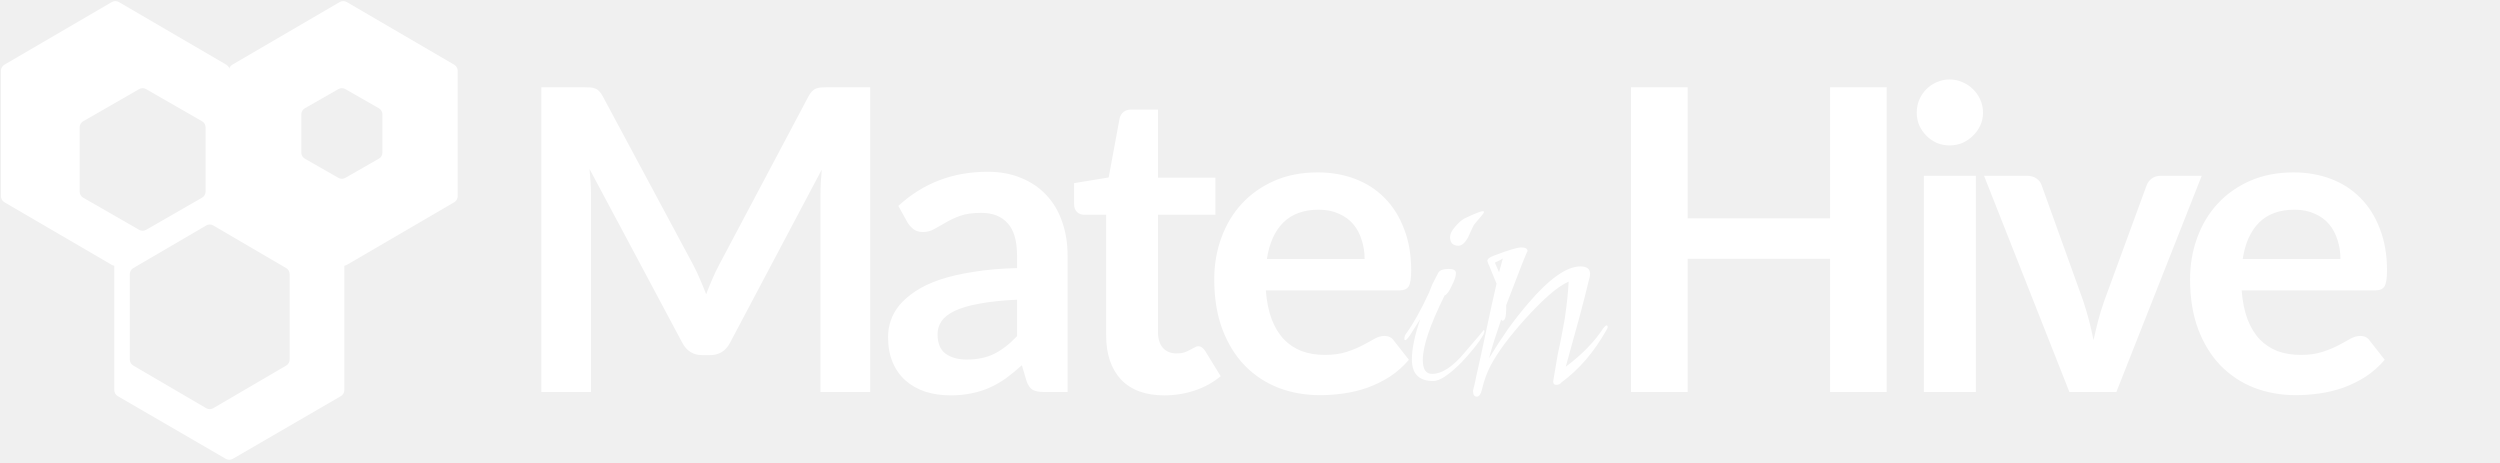
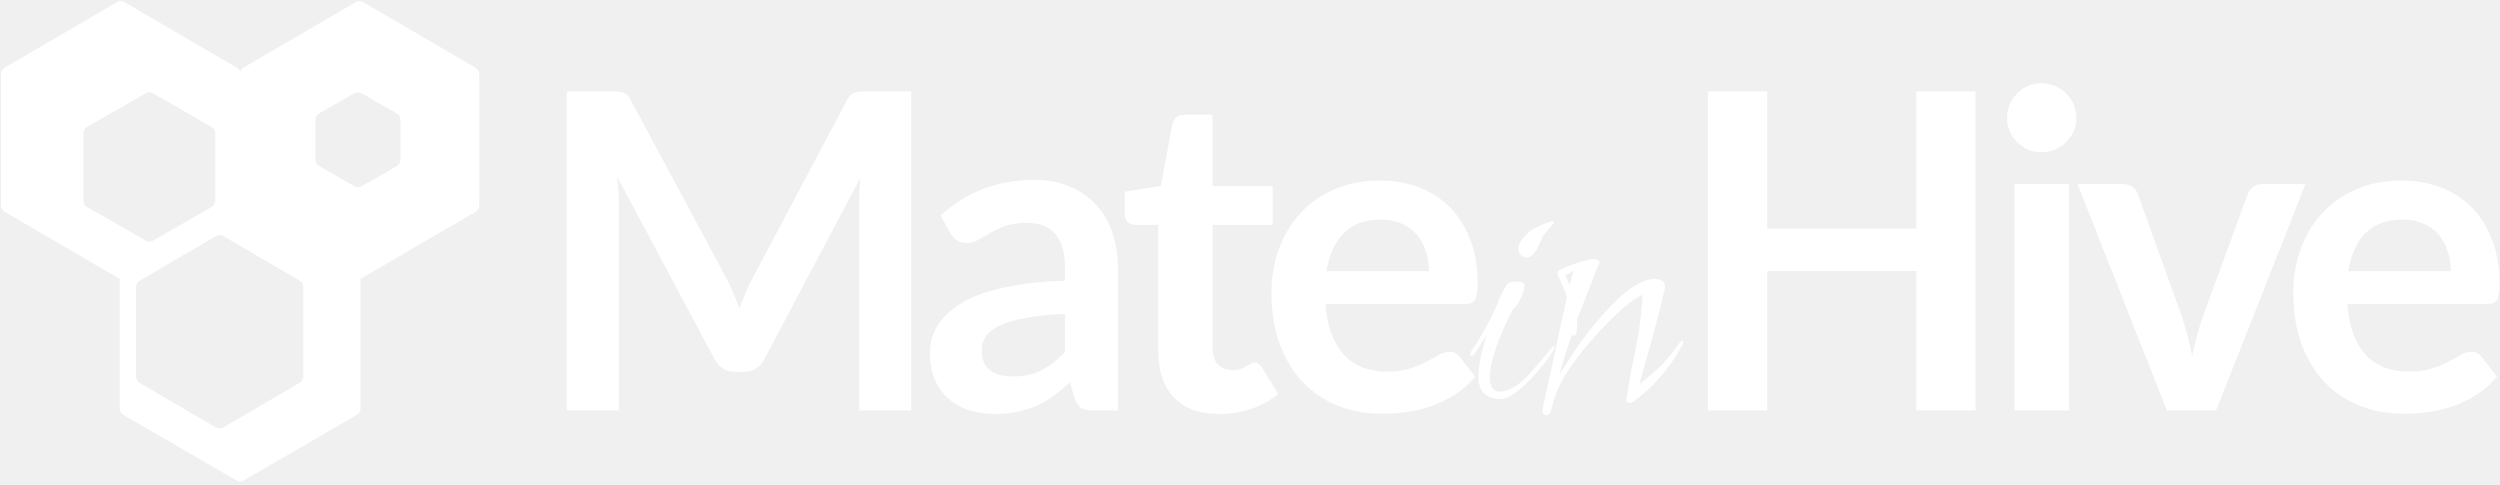
- <svg xmlns="http://www.w3.org/2000/svg" width="400" height="74" viewBox="0 0 400 74" fill="none">
+ <svg xmlns="http://www.w3.org/2000/svg" width="382" height="74" viewBox="0 0 382 74" fill="none">
  <g clip-path="url(#clip0_171_1129)">
    <mask id="mask0_171_1129" style="mask-type:luminance" maskUnits="userSpaceOnUse" x="0" y="0" width="400" height="74">
      <path d="M400 0H0V73.736H400V0Z" fill="white" />
    </mask>
    <g mask="url(#mask0_171_1129)">
      <mask id="mask1_171_1129" style="mask-type:luminance" maskUnits="userSpaceOnUse" x="0" y="0" width="74" height="74">
        <path d="M73.378 0H0V73.736H73.378V0Z" fill="white" />
      </mask>
      <g mask="url(#mask1_171_1129)">
        <path fill-rule="evenodd" clip-rule="evenodd" d="M37.248 31.347C36.902 31.147 36.476 31.147 36.13 31.347L18.843 41.377C18.497 41.578 18.284 41.948 18.284 42.35V62.408C18.284 62.81 18.497 63.181 18.843 63.382L36.13 73.411C36.476 73.612 36.902 73.612 37.248 73.411L54.535 63.382C54.881 63.181 55.094 62.81 55.094 62.408V42.35C55.094 41.948 54.881 41.578 54.535 41.377L37.248 31.347ZM34.12 36.073C33.772 35.869 33.342 35.869 32.995 36.073L21.326 42.894C20.982 43.095 20.77 43.465 20.77 43.865V57.522C20.77 57.922 20.982 58.292 21.326 58.493L32.995 65.314C33.342 65.517 33.772 65.517 34.12 65.314L45.788 58.493C46.132 58.292 46.344 57.922 46.344 57.522V43.865C46.344 43.465 46.132 43.095 45.788 42.894L34.12 36.073Z" fill="#ffffff" />
        <path fill-rule="evenodd" clip-rule="evenodd" d="M55.483 0.327C55.136 0.125 54.707 0.125 54.36 0.327L37.17 10.353C36.825 10.554 36.613 10.925 36.613 11.325V31.387C36.613 31.788 36.825 32.158 37.17 32.359L54.36 42.385C54.707 42.588 55.136 42.588 55.483 42.385L72.673 32.359C73.018 32.158 73.23 31.788 73.23 31.387V11.325C73.23 10.925 73.018 10.554 72.673 10.353L55.483 0.327ZM55.251 14.254C54.908 14.058 54.488 14.058 54.145 14.254L48.773 17.324C48.423 17.524 48.208 17.897 48.208 18.301V24.412C48.208 24.816 48.423 25.189 48.773 25.389L54.145 28.459C54.488 28.655 54.908 28.655 55.251 28.459L60.623 25.389C60.972 25.189 61.188 24.816 61.188 24.412V18.301C61.188 17.897 60.972 17.524 60.623 17.324L55.251 14.254Z" fill="#ffffff" />
-         <path fill-rule="evenodd" clip-rule="evenodd" d="M19.018 0.327C18.671 0.125 18.242 0.125 17.895 0.327L0.705 10.353C0.36 10.554 0.148 10.925 0.148 11.325V31.387C0.148 31.788 0.36 32.158 0.705 32.359L17.895 42.385C18.242 42.588 18.671 42.588 19.018 42.385L36.208 32.359C36.553 32.158 36.765 31.788 36.765 31.387V11.325C36.765 10.925 36.553 10.554 36.208 10.353L19.018 0.327ZM23.374 14.257C23.03 14.059 22.608 14.059 22.264 14.257L13.308 19.403C12.959 19.603 12.744 19.975 12.744 20.379V30.652C12.744 31.055 12.959 31.427 13.308 31.628L22.264 36.774C22.608 36.971 23.03 36.971 23.374 36.774L32.33 31.628C32.678 31.427 32.893 31.055 32.893 30.652V20.379C32.893 19.975 32.678 19.603 32.33 19.403L23.374 14.257Z" fill="#ffffff" />
+         <path fill-rule="evenodd" clip-rule="evenodd" d="M19.018 0.327C18.671 0.125 18.242 0.125 17.895 0.327L0.705 10.353C0.36 10.554 0.148 10.925 0.148 11.325V31.387C0.148 31.788 0.36 32.158 0.705 32.359L17.895 42.385C18.242 42.588 18.671 42.588 19.018 42.385L36.208 32.359C36.553 32.158 36.765 31.788 36.765 31.387V11.325C36.765 10.925 36.553 10.554 36.208 10.353L19.018 0.327ZM23.374 14.257C23.03 14.059 22.608 14.059 22.264 14.257L13.307 19.403C12.959 19.603 12.744 19.975 12.744 20.379V30.652C12.744 31.055 12.959 31.427 13.307 31.628L22.264 36.774C22.608 36.971 23.03 36.971 23.374 36.774L32.33 31.628C32.678 31.427 32.893 31.055 32.893 30.652V20.379C32.893 19.975 32.678 19.603 32.33 19.403L23.374 14.257Z" fill="#ffffff" />
      </g>
-       <path d="M139.228 13.96V62.72H131.275V31.225C131.275 29.966 131.342 28.606 131.477 27.145L116.812 54.83C116.119 56.156 115.056 56.819 113.624 56.819H112.349C110.917 56.819 109.855 56.156 109.161 54.83L94.329 27.044C94.396 27.786 94.452 28.516 94.497 29.236C94.541 29.955 94.564 30.618 94.564 31.225V62.72H86.611V13.96H93.423C93.826 13.96 94.172 13.972 94.463 13.994C94.754 14.017 95.011 14.073 95.235 14.163C95.481 14.253 95.694 14.399 95.873 14.601C96.074 14.803 96.264 15.073 96.443 15.41L110.973 42.488C111.353 43.207 111.7 43.949 112.013 44.714C112.349 45.478 112.673 46.265 112.987 47.074C113.3 46.242 113.624 45.444 113.96 44.68C114.295 43.893 114.653 43.14 115.034 42.42L129.362 15.41C129.541 15.073 129.732 14.803 129.933 14.601C130.134 14.399 130.347 14.253 130.57 14.163C130.817 14.073 131.085 14.017 131.376 13.994C131.667 13.972 132.013 13.96 132.416 13.96H139.228ZM162.726 47.951C160.332 48.063 158.319 48.277 156.686 48.591C155.053 48.884 153.744 49.266 152.76 49.738C151.775 50.21 151.07 50.761 150.645 51.39C150.22 52.02 150.008 52.705 150.008 53.447C150.008 54.908 150.433 55.954 151.283 56.583C152.155 57.213 153.285 57.527 154.672 57.527C156.372 57.527 157.838 57.224 159.068 56.617C160.321 55.987 161.54 55.043 162.726 53.784V47.951ZM143.733 32.945C147.692 29.303 152.458 27.482 158.028 27.482C160.041 27.482 161.842 27.82 163.431 28.494C165.019 29.146 166.361 30.067 167.457 31.259C168.554 32.428 169.381 33.833 169.941 35.474C170.522 37.115 170.813 38.914 170.813 40.869V62.72H167.055C166.272 62.72 165.668 62.608 165.243 62.383C164.818 62.136 164.482 61.653 164.236 60.933L163.498 58.438C162.625 59.225 161.775 59.922 160.947 60.529C160.12 61.113 159.258 61.608 158.364 62.012C157.469 62.417 156.507 62.72 155.478 62.923C154.471 63.147 153.352 63.26 152.122 63.26C150.668 63.26 149.326 63.069 148.095 62.687C146.865 62.282 145.802 61.686 144.907 60.899C144.012 60.113 143.319 59.135 142.827 57.966C142.334 56.797 142.088 55.437 142.088 53.886C142.088 53.009 142.234 52.143 142.525 51.289C142.815 50.412 143.285 49.581 143.934 48.794C144.605 48.007 145.466 47.265 146.518 46.568C147.569 45.871 148.856 45.264 150.377 44.747C151.921 44.23 153.71 43.814 155.746 43.5C157.782 43.162 160.109 42.96 162.726 42.893V40.869C162.726 38.554 162.234 36.845 161.249 35.744C160.265 34.62 158.845 34.058 156.988 34.058C155.645 34.058 154.527 34.215 153.632 34.53C152.76 34.845 151.988 35.204 151.317 35.609C150.645 35.991 150.03 36.34 149.471 36.654C148.934 36.969 148.33 37.126 147.659 37.126C147.077 37.126 146.585 36.98 146.182 36.688C145.78 36.373 145.455 36.014 145.209 35.609L143.733 32.945ZM186.281 63.26C183.284 63.26 180.979 62.417 179.369 60.731C177.78 59.022 176.986 56.673 176.986 53.683V34.361H173.463C173.015 34.361 172.635 34.215 172.322 33.923C172.009 33.631 171.852 33.192 171.852 32.608V29.303L177.389 28.393L179.134 18.951C179.246 18.501 179.458 18.153 179.771 17.906C180.085 17.658 180.487 17.535 180.979 17.535H185.275V28.426H194.469V34.361H185.275V53.11C185.275 54.189 185.532 55.032 186.047 55.639C186.583 56.246 187.311 56.549 188.228 56.549C188.742 56.549 189.167 56.493 189.503 56.381C189.861 56.246 190.163 56.111 190.409 55.976C190.677 55.841 190.912 55.718 191.114 55.605C191.315 55.47 191.516 55.403 191.718 55.403C191.964 55.403 192.165 55.47 192.322 55.605C192.478 55.718 192.646 55.898 192.825 56.145L195.308 60.191C194.1 61.203 192.713 61.967 191.147 62.484C189.581 63.001 187.959 63.26 186.281 63.26ZM218.339 41.443C218.339 40.364 218.183 39.352 217.87 38.408C217.579 37.441 217.131 36.598 216.527 35.879C215.923 35.159 215.151 34.597 214.212 34.193C213.295 33.766 212.221 33.552 210.99 33.552C208.597 33.552 206.706 34.238 205.319 35.609C203.955 36.98 203.082 38.925 202.702 41.443H218.339ZM202.534 46.467C202.668 48.243 202.981 49.783 203.474 51.087C203.966 52.368 204.615 53.436 205.42 54.29C206.225 55.122 207.176 55.751 208.272 56.178C209.391 56.583 210.621 56.785 211.964 56.785C213.306 56.785 214.458 56.628 215.42 56.313C216.404 55.999 217.254 55.65 217.97 55.268C218.708 54.886 219.346 54.537 219.883 54.223C220.442 53.908 220.979 53.751 221.494 53.751C222.187 53.751 222.702 54.009 223.037 54.526L225.421 57.561C224.503 58.64 223.474 59.551 222.333 60.292C221.192 61.012 219.995 61.596 218.742 62.046C217.512 62.473 216.248 62.776 214.95 62.956C213.675 63.136 212.433 63.226 211.225 63.226C208.832 63.226 206.606 62.833 204.547 62.046C202.489 61.237 200.7 60.056 199.178 58.505C197.657 56.932 196.46 54.998 195.588 52.705C194.715 50.39 194.279 47.715 194.279 44.68C194.279 42.319 194.659 40.105 195.42 38.037C196.181 35.946 197.266 34.136 198.675 32.608C200.107 31.057 201.84 29.831 203.876 28.932C205.934 28.033 208.25 27.583 210.823 27.583C212.993 27.583 214.995 27.932 216.829 28.629C218.664 29.326 220.241 30.349 221.561 31.697C222.881 33.024 223.911 34.665 224.649 36.621C225.409 38.554 225.79 40.768 225.79 43.264C225.79 44.522 225.655 45.377 225.387 45.826C225.119 46.253 224.604 46.467 223.843 46.467H202.534ZM233.351 39.318C232.456 39.318 232.009 38.846 232.009 37.902C232.009 37.452 232.277 36.913 232.814 36.283C233.396 35.609 233.91 35.159 234.358 34.934C235.969 34.17 236.931 33.788 237.244 33.788C237.378 33.788 237.445 33.833 237.445 33.923C237.445 34.058 236.931 34.71 235.902 35.879C235.812 35.969 235.476 36.666 234.895 37.969C234.403 38.869 233.888 39.318 233.351 39.318ZM229.324 60.967C227.042 60.967 225.902 59.82 225.902 57.527C225.902 55.819 226.349 53.661 227.244 51.053L226.036 52.941C225.454 53.931 225.051 54.425 224.828 54.425C224.738 54.425 224.694 54.358 224.694 54.223C224.694 53.863 224.828 53.526 225.096 53.211C226.17 51.727 227.356 49.592 228.653 46.804C228.787 46.444 228.966 45.995 229.19 45.455C229.459 44.916 229.772 44.309 230.13 43.634C230.353 43.23 230.913 43.028 231.808 43.028C232.568 43.028 232.949 43.252 232.949 43.702C232.949 44.197 232.725 44.871 232.277 45.725C231.875 46.624 231.494 47.141 231.136 47.276C228.81 51.952 227.647 55.392 227.647 57.595C227.647 59.078 228.139 59.82 229.123 59.82C230.734 59.82 232.501 58.651 234.425 56.313C236.438 53.975 237.423 52.806 237.378 52.806C237.468 52.806 237.512 52.874 237.512 53.009C237.512 53.054 237.468 53.211 237.378 53.481C236.975 54.2 236.461 54.942 235.834 55.706C235.253 56.426 234.582 57.19 233.821 57.999C231.852 59.978 230.353 60.967 229.324 60.967ZM236.293 63.462C235.89 63.462 235.689 63.17 235.689 62.585V62.45C235.868 61.821 236.047 61.034 236.226 60.09C236.45 59.146 236.696 58.044 236.964 56.785C237.233 55.527 237.568 53.953 237.971 52.065C238.374 50.131 238.866 47.906 239.447 45.388L238.642 43.432C238.418 42.848 238.239 42.42 238.105 42.151C238.016 41.881 237.971 41.746 237.971 41.746C237.971 41.431 238.351 41.139 239.112 40.869C241.349 40.015 242.781 39.588 243.407 39.588C244.078 39.588 244.414 39.79 244.414 40.195C244.369 40.06 243.228 42.938 240.991 48.827V49.434C240.991 50.693 240.79 51.323 240.387 51.323C240.342 51.323 240.275 51.255 240.186 51.12C239.828 52.244 239.47 53.324 239.112 54.358C238.799 55.347 238.508 56.336 238.239 57.325C239.224 55.706 240.23 54.155 241.26 52.672C242.333 51.188 243.43 49.794 244.548 48.49C247.904 44.579 250.678 42.623 252.87 42.623C253.899 42.623 254.414 43.028 254.414 43.837C254.414 44.106 254.347 44.444 254.213 44.848C253.855 46.377 253.362 48.31 252.736 50.648C252.11 52.941 251.371 55.617 250.521 58.674C253.116 56.74 255.13 54.672 256.561 52.469C256.785 52.2 256.942 52.065 257.031 52.065C257.166 52.065 257.233 52.154 257.233 52.334C257.233 52.424 257.166 52.582 257.031 52.806C255.063 56.313 252.669 59.101 249.85 61.169C249.671 61.439 249.38 61.574 248.978 61.574C248.664 61.574 248.508 61.394 248.508 61.034C248.508 60.944 248.575 60.54 248.709 59.82C248.843 59.056 249.022 57.999 249.246 56.651C249.47 55.661 249.671 54.695 249.85 53.751C250.029 52.806 250.208 51.84 250.387 50.851C250.7 48.648 250.902 46.714 250.991 45.051C250.007 45.5 248.933 46.242 247.77 47.276C246.651 48.265 245.398 49.524 244.011 51.053C242.758 52.447 241.662 53.773 240.723 55.032C239.828 56.246 239.089 57.392 238.508 58.471C237.881 59.685 237.412 60.989 237.098 62.383C236.919 63.102 236.651 63.462 236.293 63.462ZM239.85 43.567L240.454 41.341C240.23 41.521 239.805 41.746 239.179 42.016L239.85 43.567ZM301.87 13.96V62.72H292.81V41.409H270.025V62.72H260.964V13.96H270.025V34.934H292.81V13.96H301.87ZM316.143 28.123V62.72H307.821V28.123H316.143ZM317.284 18.041C317.284 18.76 317.139 19.434 316.848 20.064C316.557 20.693 316.166 21.244 315.673 21.716C315.204 22.188 314.644 22.57 313.996 22.863C313.347 23.132 312.653 23.267 311.915 23.267C311.199 23.267 310.517 23.132 309.868 22.863C309.242 22.57 308.693 22.188 308.224 21.716C307.754 21.244 307.374 20.693 307.083 20.064C306.814 19.434 306.68 18.76 306.68 18.041C306.68 17.299 306.814 16.602 307.083 15.95C307.374 15.298 307.754 14.736 308.224 14.264C308.693 13.792 309.242 13.421 309.868 13.151C310.517 12.859 311.199 12.713 311.915 12.713C312.653 12.713 313.347 12.859 313.996 13.151C314.644 13.421 315.204 13.792 315.673 14.264C316.166 14.736 316.557 15.298 316.848 15.95C317.139 16.602 317.284 17.299 317.284 18.041ZM352.277 28.123L338.62 62.72H331.103L317.445 28.123H324.291C324.917 28.123 325.432 28.269 325.834 28.561C326.259 28.854 326.539 29.224 326.673 29.674L333.318 48.153C333.676 49.232 333.989 50.289 334.257 51.323C334.526 52.357 334.761 53.391 334.962 54.425C335.186 53.391 335.432 52.357 335.7 51.323C335.969 50.289 336.293 49.232 336.673 48.153L343.452 29.674C343.608 29.224 343.888 28.854 344.291 28.561C344.693 28.269 345.174 28.123 345.734 28.123H352.277ZM374.472 41.443C374.472 40.364 374.315 39.352 374.002 38.408C373.711 37.441 373.264 36.598 372.66 35.879C372.056 35.159 371.284 34.597 370.344 34.193C369.427 33.766 368.353 33.552 367.123 33.552C364.729 33.552 362.839 34.238 361.452 35.609C360.087 36.98 359.215 38.925 358.834 41.443H374.472ZM358.667 46.467C358.801 48.243 359.114 49.783 359.606 51.087C360.098 52.368 360.747 53.436 361.553 54.29C362.358 55.122 363.309 55.751 364.405 56.178C365.523 56.583 366.754 56.785 368.096 56.785C369.438 56.785 370.591 56.628 371.553 56.313C372.537 55.999 373.387 55.65 374.103 55.268C374.841 54.886 375.479 54.537 376.016 54.223C376.575 53.908 377.112 53.751 377.626 53.751C378.32 53.751 378.834 54.009 379.17 54.526L381.553 57.561C380.635 58.64 379.606 59.551 378.465 60.292C377.324 61.012 376.127 61.596 374.875 62.046C373.644 62.473 372.38 62.776 371.083 62.956C369.808 63.136 368.566 63.226 367.358 63.226C364.964 63.226 362.738 62.833 360.68 62.046C358.622 61.237 356.832 60.056 355.311 58.505C353.79 56.932 352.593 54.998 351.72 52.705C350.848 50.39 350.412 47.715 350.412 44.68C350.412 42.319 350.792 40.105 351.553 38.037C352.313 35.946 353.398 34.136 354.808 32.608C356.239 31.057 357.973 29.831 360.009 28.932C362.067 28.033 364.383 27.583 366.955 27.583C369.125 27.583 371.127 27.932 372.962 28.629C374.796 29.326 376.374 30.349 377.693 31.697C379.013 33.024 380.042 34.665 380.781 36.621C381.541 38.554 381.922 40.768 381.922 43.264C381.922 44.522 381.787 45.377 381.519 45.826C381.251 46.253 380.736 46.467 379.975 46.467H358.667Z" fill="#ffffff" />
+       <path d="M139.228 13.96V62.72H131.275V31.225C131.275 29.966 131.342 28.606 131.476 27.145L116.812 54.83C116.119 56.156 115.056 56.819 113.624 56.819H112.349C110.917 56.819 109.855 56.156 109.161 54.83L94.329 27.044C94.396 27.786 94.452 28.516 94.497 29.236C94.541 29.955 94.564 30.618 94.564 31.225V62.72H86.611V13.96H93.423C93.826 13.96 94.172 13.972 94.463 13.994C94.754 14.017 95.011 14.073 95.235 14.163C95.481 14.253 95.694 14.399 95.873 14.601C96.074 14.803 96.264 15.073 96.443 15.41L110.973 42.488C111.353 43.207 111.7 43.949 112.013 44.714C112.349 45.478 112.673 46.265 112.987 47.074C113.3 46.242 113.624 45.444 113.96 44.68C114.295 43.893 114.653 43.14 115.034 42.42L129.362 15.41C129.541 15.073 129.732 14.803 129.933 14.601C130.134 14.399 130.347 14.253 130.57 14.163C130.817 14.073 131.085 14.017 131.376 13.994C131.667 13.972 132.013 13.96 132.416 13.96H139.228ZM162.726 47.951C160.332 48.063 158.319 48.277 156.686 48.591C155.053 48.884 153.744 49.266 152.759 49.738C151.775 50.21 151.07 50.761 150.645 51.39C150.22 52.02 150.008 52.705 150.008 53.447C150.008 54.908 150.433 55.954 151.283 56.583C152.155 57.213 153.285 57.527 154.672 57.527C156.372 57.527 157.838 57.224 159.068 56.617C160.321 55.987 161.54 55.043 162.726 53.784V47.951ZM143.733 32.945C147.692 29.303 152.457 27.482 158.028 27.482C160.041 27.482 161.842 27.82 163.431 28.494C165.019 29.146 166.361 30.067 167.457 31.259C168.554 32.428 169.381 33.833 169.941 35.474C170.522 37.115 170.813 38.914 170.813 40.869V62.72H167.055C166.272 62.72 165.668 62.608 165.243 62.383C164.818 62.136 164.482 61.653 164.236 60.933L163.498 58.438C162.625 59.225 161.775 59.922 160.947 60.529C160.12 61.113 159.258 61.608 158.364 62.012C157.469 62.417 156.507 62.72 155.478 62.923C154.471 63.147 153.352 63.26 152.122 63.26C150.668 63.26 149.325 63.069 148.095 62.687C146.865 62.282 145.802 61.686 144.907 60.899C144.012 60.113 143.319 59.135 142.827 57.966C142.334 56.797 142.088 55.437 142.088 53.886C142.088 53.009 142.234 52.143 142.525 51.289C142.815 50.412 143.285 49.581 143.934 48.794C144.605 48.007 145.466 47.265 146.518 46.568C147.569 45.871 148.856 45.264 150.377 44.747C151.921 44.23 153.71 43.814 155.746 43.5C157.782 43.162 160.108 42.96 162.726 42.893V40.869C162.726 38.554 162.234 36.845 161.249 35.744C160.265 34.62 158.844 34.058 156.988 34.058C155.645 34.058 154.527 34.215 153.632 34.53C152.759 34.845 151.988 35.204 151.317 35.609C150.645 35.991 150.03 36.34 149.471 36.654C148.934 36.969 148.33 37.126 147.659 37.126C147.077 37.126 146.585 36.98 146.182 36.688C145.78 36.373 145.455 36.014 145.209 35.609L143.733 32.945ZM186.281 63.26C183.284 63.26 180.979 62.417 179.369 60.731C177.78 59.022 176.986 56.673 176.986 53.683V34.361H173.463C173.015 34.361 172.635 34.215 172.322 33.923C172.008 33.631 171.852 33.192 171.852 32.608V29.303L177.389 28.393L179.134 18.951C179.246 18.501 179.458 18.153 179.771 17.906C180.085 17.658 180.487 17.535 180.979 17.535H185.275V28.426H194.469V34.361H185.275V53.11C185.275 54.189 185.532 55.032 186.047 55.639C186.583 56.246 187.31 56.549 188.228 56.549C188.742 56.549 189.167 56.493 189.503 56.381C189.861 56.246 190.163 56.111 190.409 55.976C190.677 55.841 190.912 55.718 191.114 55.605C191.315 55.47 191.516 55.403 191.718 55.403C191.964 55.403 192.165 55.47 192.322 55.605C192.478 55.718 192.646 55.898 192.825 56.145L195.308 60.191C194.1 61.203 192.713 61.967 191.147 62.484C189.581 63.001 187.959 63.26 186.281 63.26ZM218.339 41.443C218.339 40.364 218.183 39.352 217.87 38.408C217.579 37.441 217.131 36.598 216.527 35.879C215.923 35.159 215.151 34.597 214.212 34.193C213.295 33.766 212.221 33.552 210.99 33.552C208.597 33.552 206.706 34.238 205.319 35.609C203.955 36.98 203.082 38.925 202.702 41.443H218.339ZM202.534 46.467C202.668 48.243 202.981 49.783 203.474 51.087C203.966 52.368 204.615 53.436 205.42 54.29C206.225 55.122 207.176 55.751 208.272 56.178C209.391 56.583 210.621 56.785 211.964 56.785C213.306 56.785 214.458 56.628 215.42 56.313C216.404 55.999 217.254 55.65 217.97 55.268C218.708 54.886 219.346 54.537 219.883 54.223C220.442 53.908 220.979 53.751 221.494 53.751C222.187 53.751 222.702 54.009 223.037 54.526L225.421 57.561C224.503 58.64 223.474 59.551 222.333 60.292C221.192 61.012 219.995 61.596 218.742 62.046C217.512 62.473 216.248 62.776 214.95 62.956C213.675 63.136 212.433 63.226 211.225 63.226C208.832 63.226 206.606 62.833 204.547 62.046C202.489 61.237 200.7 60.056 199.178 58.505C197.657 56.932 196.46 54.998 195.588 52.705C194.715 50.39 194.279 47.715 194.279 44.68C194.279 42.319 194.659 40.105 195.42 38.037C196.181 35.946 197.266 34.136 198.675 32.608C200.107 31.057 201.84 29.831 203.876 28.932C205.934 28.033 208.25 27.583 210.823 27.583C212.993 27.583 214.995 27.932 216.829 28.629C218.664 29.326 220.241 30.349 221.561 31.697C222.881 33.024 223.91 34.665 224.649 36.621C225.409 38.554 225.79 40.768 225.79 43.264C225.79 44.522 225.655 45.377 225.387 45.826C225.119 46.253 224.604 46.467 223.843 46.467H202.534ZM233.351 39.318C232.456 39.318 232.009 38.846 232.009 37.902C232.009 37.452 232.277 36.913 232.814 36.283C233.396 35.609 233.91 35.159 234.358 34.934C235.969 34.17 236.931 33.788 237.244 33.788C237.378 33.788 237.445 33.833 237.445 33.923C237.445 34.058 236.931 34.71 235.902 35.879C235.812 35.969 235.476 36.666 234.895 37.969C234.403 38.869 233.888 39.318 233.351 39.318ZM229.324 60.967C227.042 60.967 225.902 59.82 225.902 57.527C225.902 55.819 226.349 53.661 227.244 51.053L226.036 52.941C225.454 53.931 225.051 54.425 224.828 54.425C224.738 54.425 224.693 54.358 224.693 54.223C224.693 53.863 224.828 53.526 225.096 53.211C226.17 51.727 227.356 49.592 228.653 46.804C228.787 46.444 228.966 45.995 229.19 45.455C229.459 44.916 229.772 44.309 230.13 43.634C230.353 43.23 230.913 43.028 231.808 43.028C232.568 43.028 232.949 43.252 232.949 43.702C232.949 44.197 232.725 44.871 232.277 45.725C231.875 46.624 231.494 47.141 231.136 47.276C228.81 51.952 227.647 55.392 227.647 57.595C227.647 59.078 228.139 59.82 229.123 59.82C230.734 59.82 232.501 58.651 234.425 56.313C236.438 53.975 237.423 52.806 237.378 52.806C237.468 52.806 237.512 52.874 237.512 53.009C237.512 53.054 237.468 53.211 237.378 53.481C236.975 54.2 236.461 54.942 235.834 55.706C235.253 56.426 234.582 57.19 233.821 57.999C231.852 59.978 230.353 60.967 229.324 60.967ZM236.293 63.462C235.89 63.462 235.689 63.17 235.689 62.585V62.45C235.868 61.821 236.047 61.034 236.226 60.09C236.45 59.146 236.696 58.044 236.964 56.785C237.233 55.527 237.568 53.953 237.971 52.065C238.374 50.131 238.866 47.906 239.447 45.388L238.642 43.432C238.418 42.848 238.239 42.42 238.105 42.151C238.016 41.881 237.971 41.746 237.971 41.746C237.971 41.431 238.351 41.139 239.112 40.869C241.349 40.015 242.781 39.588 243.407 39.588C244.078 39.588 244.414 39.79 244.414 40.195C244.369 40.06 243.228 42.938 240.991 48.827V49.434C240.991 50.693 240.79 51.323 240.387 51.323C240.342 51.323 240.275 51.255 240.186 51.12C239.828 52.244 239.47 53.324 239.112 54.358C238.799 55.347 238.508 56.336 238.239 57.325C239.224 55.706 240.23 54.155 241.259 52.672C242.333 51.188 243.429 49.794 244.548 48.49C247.904 44.579 250.678 42.623 252.87 42.623C253.899 42.623 254.414 43.028 254.414 43.837C254.414 44.106 254.347 44.444 254.212 44.848C253.855 46.377 253.362 48.31 252.736 50.648C252.11 52.941 251.371 55.617 250.521 58.674C253.116 56.74 255.13 54.672 256.561 52.469C256.785 52.2 256.942 52.065 257.031 52.065C257.166 52.065 257.233 52.154 257.233 52.334C257.233 52.424 257.166 52.582 257.031 52.806C255.063 56.313 252.669 59.101 249.85 61.169C249.671 61.439 249.38 61.574 248.978 61.574C248.664 61.574 248.508 61.394 248.508 61.034C248.508 60.944 248.575 60.54 248.709 59.82C248.843 59.056 249.022 57.999 249.246 56.651C249.47 55.661 249.671 54.695 249.85 53.751C250.029 52.806 250.208 51.84 250.387 50.851C250.7 48.648 250.902 46.714 250.991 45.051C250.007 45.5 248.933 46.242 247.77 47.276C246.651 48.265 245.398 49.524 244.011 51.053C242.758 52.447 241.662 53.773 240.723 55.032C239.828 56.246 239.089 57.392 238.508 58.471C237.881 59.685 237.412 60.989 237.098 62.383C236.919 63.102 236.651 63.462 236.293 63.462ZM239.85 43.567L240.454 41.341C240.23 41.521 239.805 41.746 239.179 42.016L239.85 43.567ZM301.87 13.96V62.72H292.81V41.409H270.025V62.72H260.964V13.96H270.025V34.934H292.81V13.96H301.87ZM316.143 28.123V62.72H307.821V28.123H316.143ZM317.284 18.041C317.284 18.76 317.139 19.434 316.848 20.064C316.557 20.693 316.166 21.244 315.673 21.716C315.204 22.188 314.644 22.57 313.995 22.863C313.347 23.132 312.653 23.267 311.915 23.267C311.199 23.267 310.517 23.132 309.868 22.863C309.242 22.57 308.693 22.188 308.224 21.716C307.754 21.244 307.374 20.693 307.083 20.064C306.814 19.434 306.68 18.76 306.68 18.041C306.68 17.299 306.814 16.602 307.083 15.95C307.374 15.298 307.754 14.736 308.224 14.264C308.693 13.792 309.242 13.421 309.868 13.151C310.517 12.859 311.199 12.713 311.915 12.713C312.653 12.713 313.347 12.859 313.995 13.151C314.644 13.421 315.204 13.792 315.673 14.264C316.166 14.736 316.557 15.298 316.848 15.95C317.139 16.602 317.284 17.299 317.284 18.041ZM352.277 28.123L338.62 62.72H331.103L317.445 28.123H324.291C324.917 28.123 325.432 28.269 325.834 28.561C326.259 28.854 326.539 29.224 326.673 29.674L333.318 48.153C333.676 49.232 333.989 50.289 334.257 51.323C334.526 52.357 334.761 53.391 334.962 54.425C335.186 53.391 335.432 52.357 335.7 51.323C335.969 50.289 336.293 49.232 336.673 48.153L343.452 29.674C343.608 29.224 343.888 28.854 344.291 28.561C344.693 28.269 345.174 28.123 345.734 28.123H352.277ZM374.472 41.443C374.472 40.364 374.315 39.352 374.002 38.408C373.711 37.441 373.264 36.598 372.66 35.879C372.056 35.159 371.284 34.597 370.344 34.193C369.427 33.766 368.353 33.552 367.123 33.552C364.729 33.552 362.839 34.238 361.452 35.609C360.087 36.98 359.215 38.925 358.834 41.443H374.472ZM358.667 46.467C358.801 48.243 359.114 49.783 359.606 51.087C360.098 52.368 360.747 53.436 361.553 54.29C362.358 55.122 363.309 55.751 364.405 56.178C365.523 56.583 366.754 56.785 368.096 56.785C369.438 56.785 370.591 56.628 371.553 56.313C372.537 55.999 373.387 55.65 374.103 55.268C374.841 54.886 375.479 54.537 376.016 54.223C376.575 53.908 377.112 53.751 377.626 53.751C378.32 53.751 378.834 54.009 379.17 54.526L381.553 57.561C380.635 58.64 379.606 59.551 378.465 60.292C377.324 61.012 376.127 61.596 374.875 62.046C373.644 62.473 372.38 62.776 371.083 62.956C369.808 63.136 368.566 63.226 367.358 63.226C364.964 63.226 362.738 62.833 360.68 62.046C358.622 61.237 356.832 60.056 355.311 58.505C353.79 56.932 352.593 54.998 351.72 52.705C350.848 50.39 350.412 47.715 350.412 44.68C350.412 42.319 350.792 40.105 351.553 38.037C352.313 35.946 353.398 34.136 354.808 32.608C356.239 31.057 357.973 29.831 360.009 28.932C362.067 28.033 364.383 27.583 366.955 27.583C369.125 27.583 371.127 27.932 372.962 28.629C374.796 29.326 376.374 30.349 377.693 31.697C379.013 33.024 380.042 34.665 380.781 36.621C381.541 38.554 381.922 40.768 381.922 43.264C381.922 44.522 381.787 45.377 381.519 45.826C381.251 46.253 380.736 46.467 379.975 46.467H358.667Z" fill="#ffffff" />
    </g>
  </g>
  <defs>
    <clipPath id="clip0_171_1129">
-       <rect width="400" height="73.736" fill="white" />
+       <rect width="382" height="74" fill="white" />
    </clipPath>
  </defs>
</svg>
